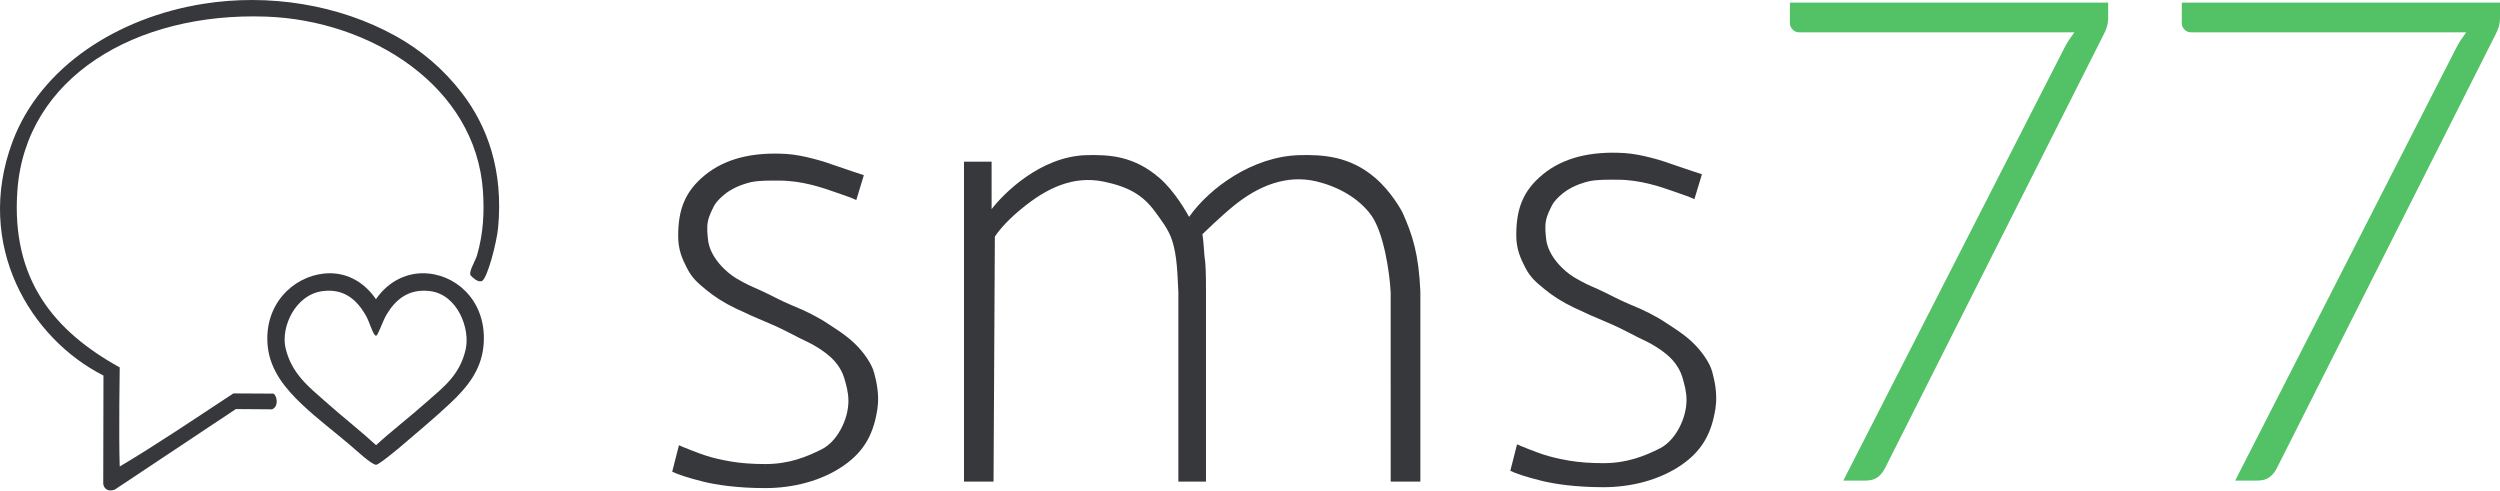
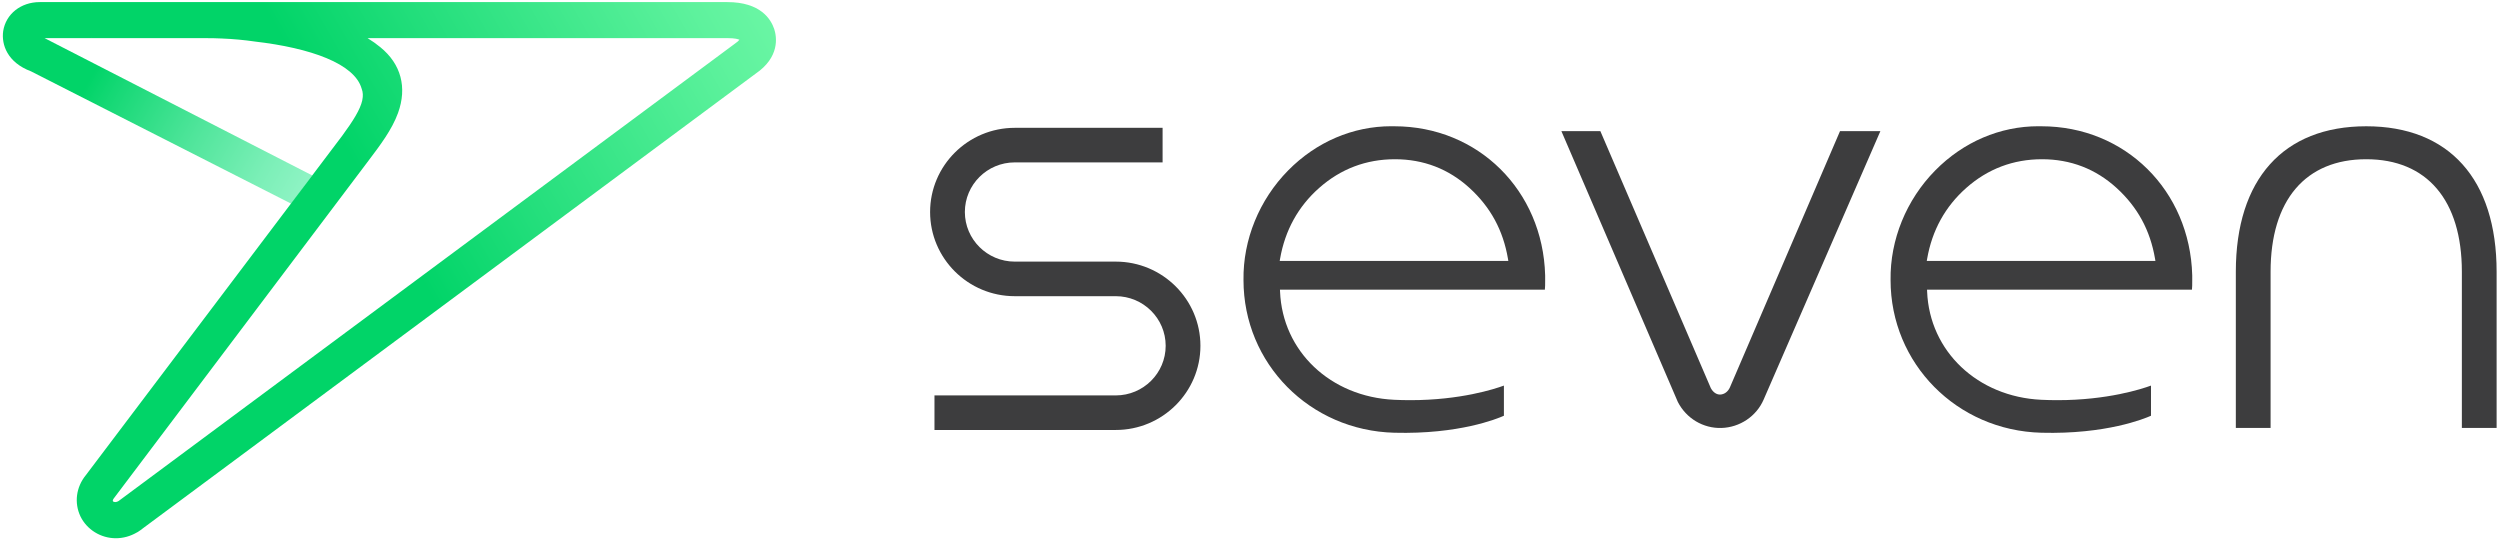
- <svg xmlns="http://www.w3.org/2000/svg" viewBox="0 0 2052.453 402.64" height="402.64" width="2052.453" xml:space="preserve" id="svg2" version="1.1">
-   <defs id="defs6" />
-   <g transform="matrix(1.333333,0,0,-1.333333,0,402.64)" id="g10">
-     <g transform="scale(0.1)" id="g12">
-       <path id="path14" style="fill:#37383c;fill-opacity:1;fill-rule:nonzero;stroke:none" d="m 4712.96,162.461 c 144.46,0 253.77,43.828 347.98,91.598 94.14,47.703 163.08,183.031 163.08,296.57 0,54.18 -13.51,98.793 -25.14,139.332 -8.27,28.809 -29.63,78.059 -76.57,123.551 -46.92,45.48 -119.42,87.187 -149.98,100.929 -63.25,28.36 -139.59,74.258 -232.46,112.959 -74.86,30.96 -145.79,62.53 -212.85,94.82 -67.12,32.22 -126.44,69.65 -178.02,112.22 -51.64,42.58 -85.71,70.62 -116.67,130 -30.96,59.32 -56.65,116.42 -56.65,201.56 0,162.54 41.26,274.12 163.83,374.74 122.51,100.62 291.29,144.62 505.03,130.94 52.07,-3.34 108.22,-15.1 160.38,-28.37 63.79,-16.23 104.7,-31.13 148.24,-46.47 44.97,-15.83 165.84,-55.73 165.84,-55.73 l -46.67,-153.33 c -30.95,15.48 -59.8,24.18 -133.33,50 -73.53,25.76 -199.03,70 -340.89,70 -56.78,0 -125.46,1.61 -175.78,-10 -26.61,-6.15 -81.04,-21.91 -130.32,-52.82 -43.87,-27.51 -83.64,-69.1 -96.07,-94.55 -9.62,-19.69 -29.98,-56.51 -37.39,-95.21 -7.49,-39.15 -1.95,-80.22 0.45,-107.42 10,-113.34 116.55,-207.74 174.01,-241.58 60.62,-35.71 89.01,-47.45 147.06,-73.09 58.05,-25.69 124.44,-63.93 199.31,-94.77 77.39,-30.84 157.86,-70.93 222.51,-114.4 42.52,-28.581 105.44,-65.87 161.32,-119.811 55.89,-53.938 104.74,-124.52 119.12,-179.688 11.42,-43.789 34.39,-129 20,-223.332 -21.93,-143.859 -74.55,-257.117 -210,-350 -135.45,-92.879 -310,-136.668 -480,-136.668 -175.47,0 -305.93,20.711 -383.33,40 -94.6,23.59 -159.02,45.571 -189.99,61.051 l 41.5,163.067 c 7.74,-5.2 120.9,-49.7 164.8,-63.848 43.84,-14.211 96.09,-26.492 156.74,-36.77 60.59,-10.339 130.91,-15.48 210.91,-15.48" />
-       <path id="path16" style="fill:#37383c;fill-opacity:1;fill-rule:nonzero;stroke:none" d="m 8638.85,1704.44 c -10.86,24.59 -74.45,136.67 -171.11,220 -157.19,135.53 -325.55,143.46 -465.39,140.13 -286.77,-6.85 -553.9,-200.13 -680.57,-380.13 -13.33,23.34 -86.39,156.67 -183.05,240 -157.21,135.53 -307.5,143.46 -447.33,140.13 -286.78,-6.85 -515.74,-240.64 -585.74,-332.76 v 292.63 h -170 V 54.441 h 181.93 l 8.07,1508.339 c 34.22,52.56 99.18,119.86 172.54,178.44 146.71,119.37 309.81,199.1 497.35,160.31 150.11,-31.05 241.49,-80.78 318.61,-187.71 31.87,-44.21 79.85,-104.05 102.43,-172.42 32.05,-97.06 33.2,-211.32 39.07,-322.56 V 54.441 h 170 V 1235.14 c 0,91.43 -1.03,159.32 -9.75,212.69 -3.71,49.17 -6.4,95.94 -12.24,129.95 0,0 121.14,117.36 194.5,175.94 146.71,119.37 321.6,193.62 507.85,149.06 130.36,-31.18 259.92,-101.41 337.04,-208.34 77.09,-106.96 113.45,-350.29 119.79,-475.29 l 0.13,-1164.709 h 182.68 V 1225.14 c -10,232.31 -49.09,348.54 -106.81,479.3" />
-       <path id="path18" style="fill:#37383c;fill-opacity:1;fill-rule:nonzero;stroke:none" d="m 737.125,757.531 c 0,0 -6.512,-409.832 0,-610 214.02,125.989 474.735,301.93 699.995,450 L 1684,596.109 c 20.78,-12.468 35,-76.668 -8.34,-96.668 L 1452.33,501.109 705.664,4.441 C 660.445,-10.379 639,14.441 635.664,41.109 l 1.461,666.422 c -449.66,226.731 -798,803.199 -560,1440.009 172.461,461.45 647.734,765 1175.945,848.92 400.56,63.65 831.56,-3.27 1184.05,-198.92 153.55,-85.24 290.89,-199.94 406.01,-349.18 159.2,-206.39 256.78,-478.83 223.99,-830.83 -8.04,-86.28 -66.68,-319.15 -101.78,-328.91 -24.63,-6.85 -52.14,19.71 -65.52,33.19 -19.16,19.3 26.79,89.71 37.3,125.72 40.8,139.79 44.87,271.82 36.58,395.11 -43.5,646.62 -692.28,1052.59 -1336.58,1074.9 C 833.379,2945.36 157.289,2542.3 107.125,1847.53 67.348,1296.72 335.68,979.449 737.125,757.531" />
-       <path id="path20" style="fill:#37383c;fill-opacity:1;fill-rule:nonzero;stroke:none" d="m 2315.66,157.531 c 0,0 0.19,0.129 0,0.141 -0.19,-0.012 0,-0.141 0,-0.141" />
-       <path id="path22" style="fill:#37383c;fill-opacity:1;fill-rule:nonzero;stroke:none" d="m 2867.12,867.531 c -36.46,-158.09 -136.49,-230.98 -234.69,-318.109 -118.05,-104.731 -226.77,-187.371 -316.77,-270.68 -90,83.309 -196.59,165.949 -314.64,270.68 -98.2,87.129 -206.49,170.019 -242.94,328.109 -29.45,127.689 59.52,329.119 230.18,349.999 135.77,16.62 210.63,-59.21 262.4,-146.42 25.74,-43.35 46.25,-128.45 64.97,-128.45 11.93,0 38.67,86.45 64.41,129.8 51.78,87.22 131.31,161.69 267.08,145.07 170.66,-20.88 249.44,-232.311 220,-359.999 z m -228.49,468.139 c -122.84,12.26 -244.74,-42.45 -323.76,-158.14 -79.02,115.69 -195.11,170.4 -317.95,158.14 -196.33,-19.59 -374.34,-194.7 -348.49,-448.139 15.08,-147.801 108.63,-261.289 212.38,-359.07 98.07,-92.43 203.47,-170.832 296.9,-250.93 38.8,-33.25 127.95,-116.722 157.95,-119.73 20,3.008 121.27,86.48 160.07,119.73 93.44,80.098 200.25,168.5 298.32,260.93 103.75,97.781 187.64,201.269 202.72,349.07 25.85,253.439 -141.81,428.549 -338.14,448.139" />
-       <path id="path24" style="fill:#53c165;fill-opacity:1;fill-rule:nonzero;stroke:none" d="m 12980.7,3003.91 v -89.44 c 0,-23.59 -2.8,-44.04 -8.3,-61.36 -5.6,-17.35 -11.8,-32.23 -18.8,-44.72 L 11605.8,135.59 c -11.1,-22.199 -26,-40.231 -44.7,-54.078 -18.7,-13.871 -43.4,-20.801 -73.9,-20.801 H 11350 L 12710.3,2723.11 c 9.7,19.41 19.7,36.73 30.1,52 10.4,15.25 21.2,30.48 32.3,45.77 h -1695.2 c -15.3,0 -28.5,5.51 -39.5,16.64 -11.2,11.07 -16.7,24.24 -16.7,39.51 v 126.88 h 1959.4" />
-       <path id="path26" style="fill:#53c165;fill-opacity:1;fill-rule:nonzero;stroke:none" d="m 15393.4,3003.91 v -89.44 c 0,-23.59 -2.8,-44.04 -8.3,-61.36 -5.6,-17.35 -11.8,-32.23 -18.7,-44.72 L 14018.5,135.59 c -11.1,-22.199 -26,-40.231 -44.7,-54.078 -18.7,-13.871 -43.3,-20.801 -73.8,-20.801 h -137.3 L 15123,2723.11 c 9.7,19.41 19.8,36.73 30.2,52 10.4,15.25 21.1,30.48 32.2,45.77 h -1695.2 c -15.2,0 -28.4,5.51 -39.5,16.64 -11.1,11.07 -16.6,24.24 -16.6,39.51 v 126.88 h 1959.3" />
-       <path id="path28" style="fill:#37383c;fill-opacity:1;fill-rule:nonzero;stroke:none" d="m 9873.48,167.961 c 144.42,0 253.72,43.828 348.02,91.59 94.1,47.711 163,183.039 163,296.578 0,54.18 -13.5,98.793 -25.1,139.32 -8.3,28.821 -29.6,78.071 -76.6,123.551 -46.9,45.492 -119.4,87.199 -149.9,100.941 -63.3,28.36 -139.64,74.258 -232.51,112.959 -74.86,30.96 -145.79,62.52 -212.86,94.81 -67.11,32.23 -126.43,69.66 -178.01,112.23 -51.64,42.57 -85.71,70.62 -116.67,130 -30.97,59.32 -56.65,116.42 -56.65,201.56 0,162.54 41.25,274.12 163.83,374.74 122.5,100.62 291.29,144.62 505.07,130.93 52,-3.33 108.2,-15.09 160.3,-28.36 63.8,-16.23 104.7,-31.13 148.3,-46.47 45,-15.84 165.8,-55.73 165.8,-55.73 l -46.6,-153.33 c -31,15.47 -59.8,24.18 -133.4,50 -73.5,25.76 -199,70 -340.88,70 -56.77,0 -125.46,1.61 -175.77,-10 -26.61,-6.15 -81.04,-21.91 -130.32,-52.82 -43.87,-27.52 -83.64,-69.1 -96.07,-94.55 -9.61,-19.69 -29.99,-56.51 -37.39,-95.21 -7.49,-39.15 -1.95,-80.22 0.45,-107.42 10,-113.34 116.54,-207.74 174.01,-241.58 60.62,-35.71 89.01,-47.45 147.06,-73.09 58.04,-25.7 124.44,-63.93 199.31,-94.77 77.4,-30.84 157.9,-70.93 222.5,-114.4 42.5,-28.58 105.4,-65.881 161.3,-119.811 55.9,-53.938 104.8,-124.52 119.2,-179.688 11.4,-43.789 34.3,-129 20,-223.332 -22,-143.859 -74.6,-257.117 -210,-350 -135.5,-92.89 -310,-136.668 -480.05,-136.668 -175.48,0 -305.93,20.699 -383.33,40 -94.6,23.578 -159.02,45.571 -189.99,61.051 l 41.5,163.067 c 7.74,-5.2 120.89,-49.707 164.8,-63.86 43.84,-14.199 96.08,-26.48 156.74,-36.758 60.58,-10.339 130.91,-15.48 210.91,-15.48" />
-     </g>
+ <svg xmlns="http://www.w3.org/2000/svg" version="1.1" id="Elements" x="0px" y="0px" width="812px" height="175.334px" viewBox="0 0 812 175.334" enable-background="new 0 0 812 175.334" xml:space="preserve">
+   <g id="Wordmark">
+     <path fill="#3D3D3E" d="M362.404,84.972h-32.813c-8.936,0-16.203-7.228-16.203-16.112c0-8.889,7.268-16.115,16.203-16.115h48.02   V41.518h-48.02c-15.16,0-27.494,12.266-27.494,27.342s12.334,27.34,27.494,27.34h32.813c8.936,0,16.207,7.229,16.207,16.113   c0,8.889-7.271,16.118-16.207,16.118h-58.887v11.224h58.887c15.16,0,27.494-12.266,27.494-27.342S377.564,84.972,362.404,84.972z" />
+     <path fill="#3D3D3E" d="M768.551,51.719c19.74,0,31.061,13.314,31.061,36.527v50.748H810.9V88.246   c0-30.02-15.438-47.233-42.35-47.233c-26.916,0-42.352,17.214-42.352,47.233v50.748h11.289V88.246   C737.488,65.033,748.809,51.719,768.551,51.719z" />
+     <path fill="#3D3D3E" d="M452.889,140.553c21.018,0.549,33.434-4.557,35.58-5.52v-9.793c-3.033,1.114-14.129,4.733-30.367,4.733   h-0.006c-1.734,0-3.5-0.04-5.252-0.122c-20.705-0.967-36.297-15.747-37.084-35.139l-0.025-0.627h86.035   c0.096-0.711,0.096-1.709,0.096-2.908V89.42c-0.746-27.592-21.805-48.407-48.99-48.407c-0.34-0.007-0.662-0.011-0.984-0.011   c-12.477,0-24.373,5.098-33.492,14.348c-9.412,9.55-14.703,22.533-14.512,35.622C403.887,118.08,425.408,139.852,452.889,140.553z    M428.461,61.046c6.988-6.19,15.27-9.327,24.611-9.327c9.283,0,17.434,3.139,24.227,9.331c6.83,6.229,10.916,13.749,12.488,22.993   l0.119,0.706h-74.262l0.125-0.706C417.373,74.818,421.641,67.084,428.461,61.046z" />
+     <path fill="#3D3D3E" d="M663.059,140.553c21.012,0.549,33.436-4.557,35.584-5.52v-9.793c-3.039,1.114-14.137,4.733-30.373,4.733   h-0.004c-1.736,0-3.5-0.04-5.248-0.122c-20.707-0.967-36.303-15.747-37.088-35.139l-0.025-0.627h86.039   c0.092-0.711,0.092-1.709,0.092-2.908V89.42c-0.742-27.592-21.805-48.407-48.99-48.407c-0.338-0.007-0.662-0.011-0.984-0.011   c-12.479,0-24.371,5.098-33.49,14.348c-9.414,9.55-14.703,22.533-14.514,35.622C614.057,118.08,635.58,139.852,663.059,140.553z    M638.629,61.046c6.988-6.19,15.271-9.327,24.611-9.327c9.283,0,17.438,3.139,24.229,9.331c6.83,6.229,10.914,13.749,12.49,22.993   l0.119,0.706h-74.264l0.125-0.706C627.541,74.818,631.813,67.084,638.629,61.046z" />
+     <path fill="#3D3D3E" d="M559.109,139.004c5.998-0.178,11.389-3.804,13.725-9.232l37.916-87.18h-13.113l-35.738,83.174   c-0.627,1.454-1.834,2.346-3.227,2.391c-1.191,0-2.271-0.764-2.996-2.094l-35.881-83.471h-12.658l37.816,87.945   C547.697,135.896,553.184,139.174,559.109,139.004z" />
+   </g>
+   <g id="Icon">
+     <linearGradient id="SVGID_1_" gradientUnits="userSpaceOnUse" x1="32.708" y1="19.464" x2="115.061" y2="67.11">
+       <stop offset="0" style="stop-color:#01D468" />
+       <stop offset="0.095" style="stop-color:#15D875" />
+       <stop offset="0.407" style="stop-color:#50E59B" />
+       <stop offset="0.672" style="stop-color:#7BEFB7" />
+       <stop offset="0.878" style="stop-color:#96F5C9" />
+       <stop offset="1" style="stop-color:#A0F7CF" />
+     </linearGradient>
+     <path fill="url(#SVGID_1_)" d="M101.448,56.999l-6.778,9.203L10.061,23.168c-7.63-2.865-9.664-8.63-9.022-13.093   c0.876-5.552,5.766-9.395,11.866-9.395H29.82l2.037,5.521l-2.037,6.189H14.49L101.448,56.999z" />
+     <linearGradient id="SVGID_2_" gradientUnits="userSpaceOnUse" x1="110.127" y1="44.667" x2="248.264" y2="-35.112">
+       <stop offset="0" style="stop-color:#01D468" />
+       <stop offset="0.256" style="stop-color:#22DE7B" />
+       <stop offset="0.759" style="stop-color:#5EF29D" />
+       <stop offset="1" style="stop-color:#75F9AB" />
+     </linearGradient>
+     <path fill="url(#SVGID_2_)" d="M251.479,9.469c-1.092-3.283-4.508-8.788-15.24-8.788H29.82v11.71h37.156   c1.72,0,3.385,0.033,4.991,0.111c3.879,0.156,7.429,0.496,10.666,0.968c0.045,0.011,0.089,0.011,0.137,0.021   c18.072,2.092,32.424,7.172,34.695,15.319c0,0.023,0.009,0.034,0.021,0.046c0.416,1.1,0.473,2.293,0.191,3.619   c-0.012,0.044-0.012,0.089-0.021,0.146c-0.664,2.99-2.979,6.654-6.486,11.441L27.863,154.354c-3.146,3.865-3.819,8.979-1.73,13.374   c2.104,4.315,6.609,7.091,11.489,7.091c2.37,0,4.718-0.642,6.832-1.875c0.203-0.091,0.405-0.204,0.585-0.35l0.864-0.584   c0.17-0.112,0.338-0.237,0.474-0.382L245.376,23.967C253.323,18.561,252.301,12.043,251.479,9.469z M238.554,14.289L38.521,162.727   c-0.653,0.461-1.641,0.461-1.854,0.034c-0.101-0.191,0.044-0.597,0.415-1.046l82.631-109.56c3.731-4.935,7.6-10.037,9.564-15.454   c3.014-8.316,0.979-15.904-5.733-21.365c-1.269-1.035-2.64-2.024-4.146-2.945h117.067c2.212,0,3.257,0.313,3.706,0.518   C239.937,13.211,239.466,13.671,238.554,14.289z" />
  </g>
</svg>
